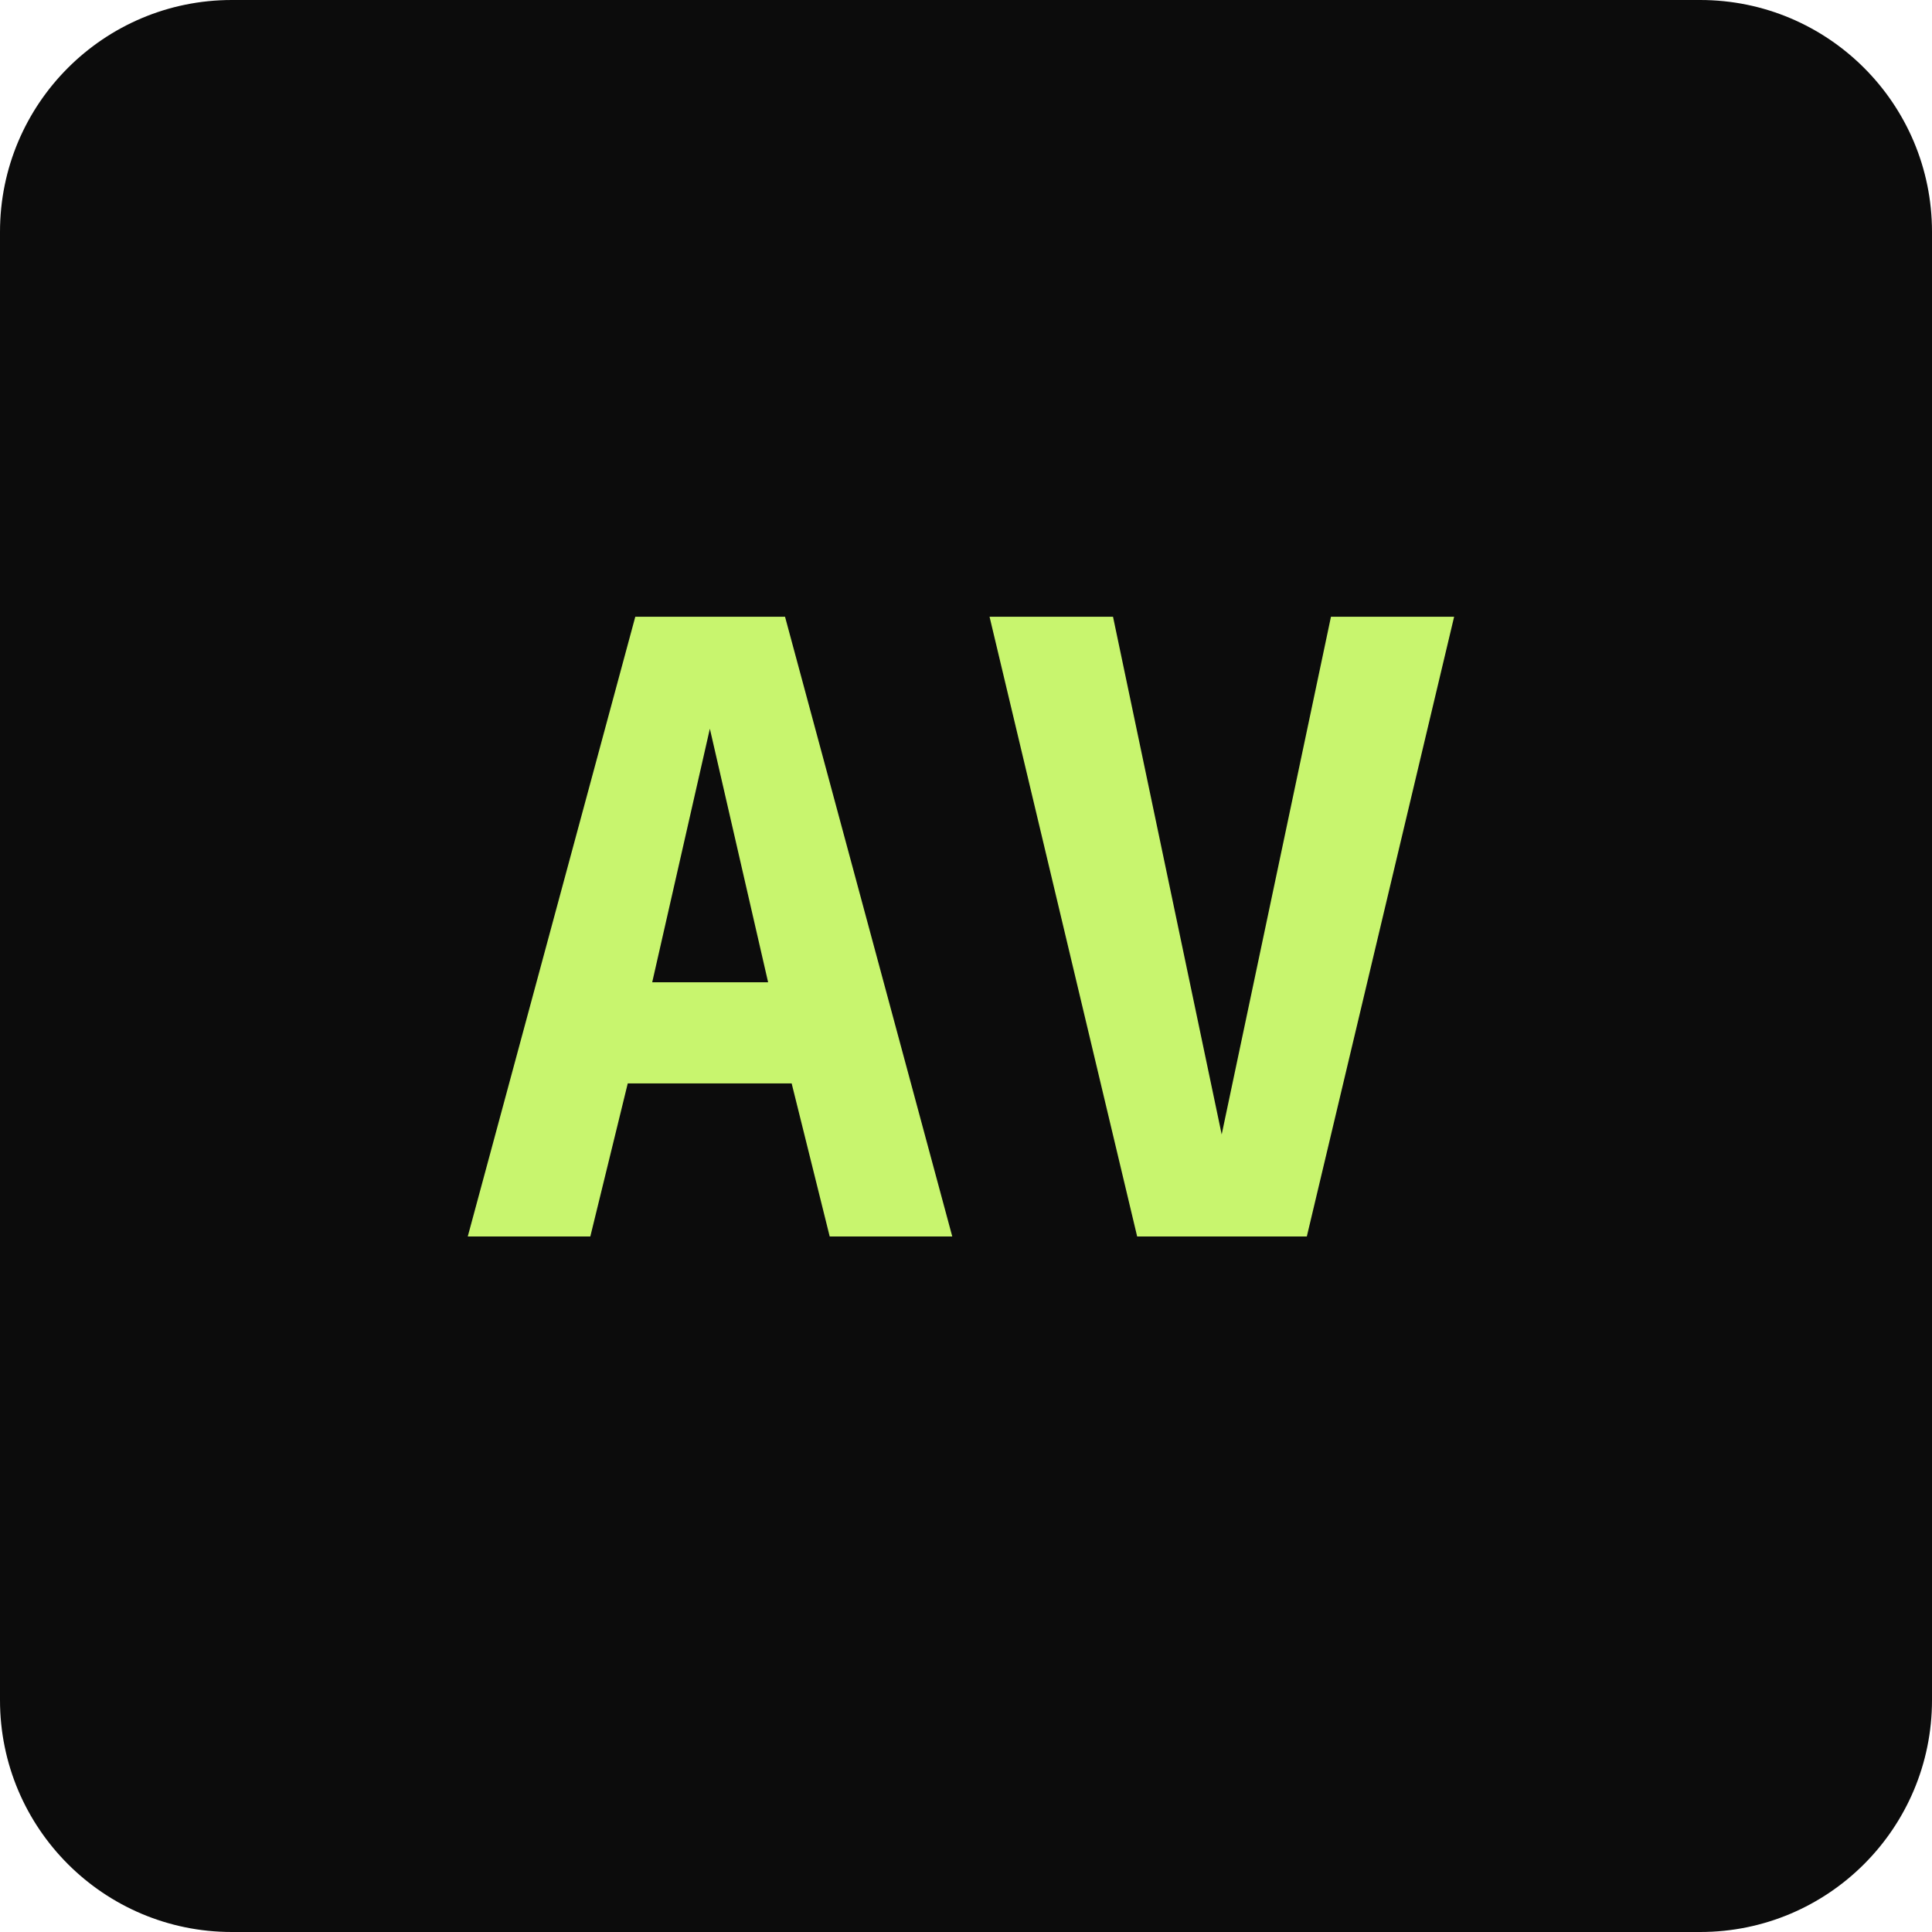
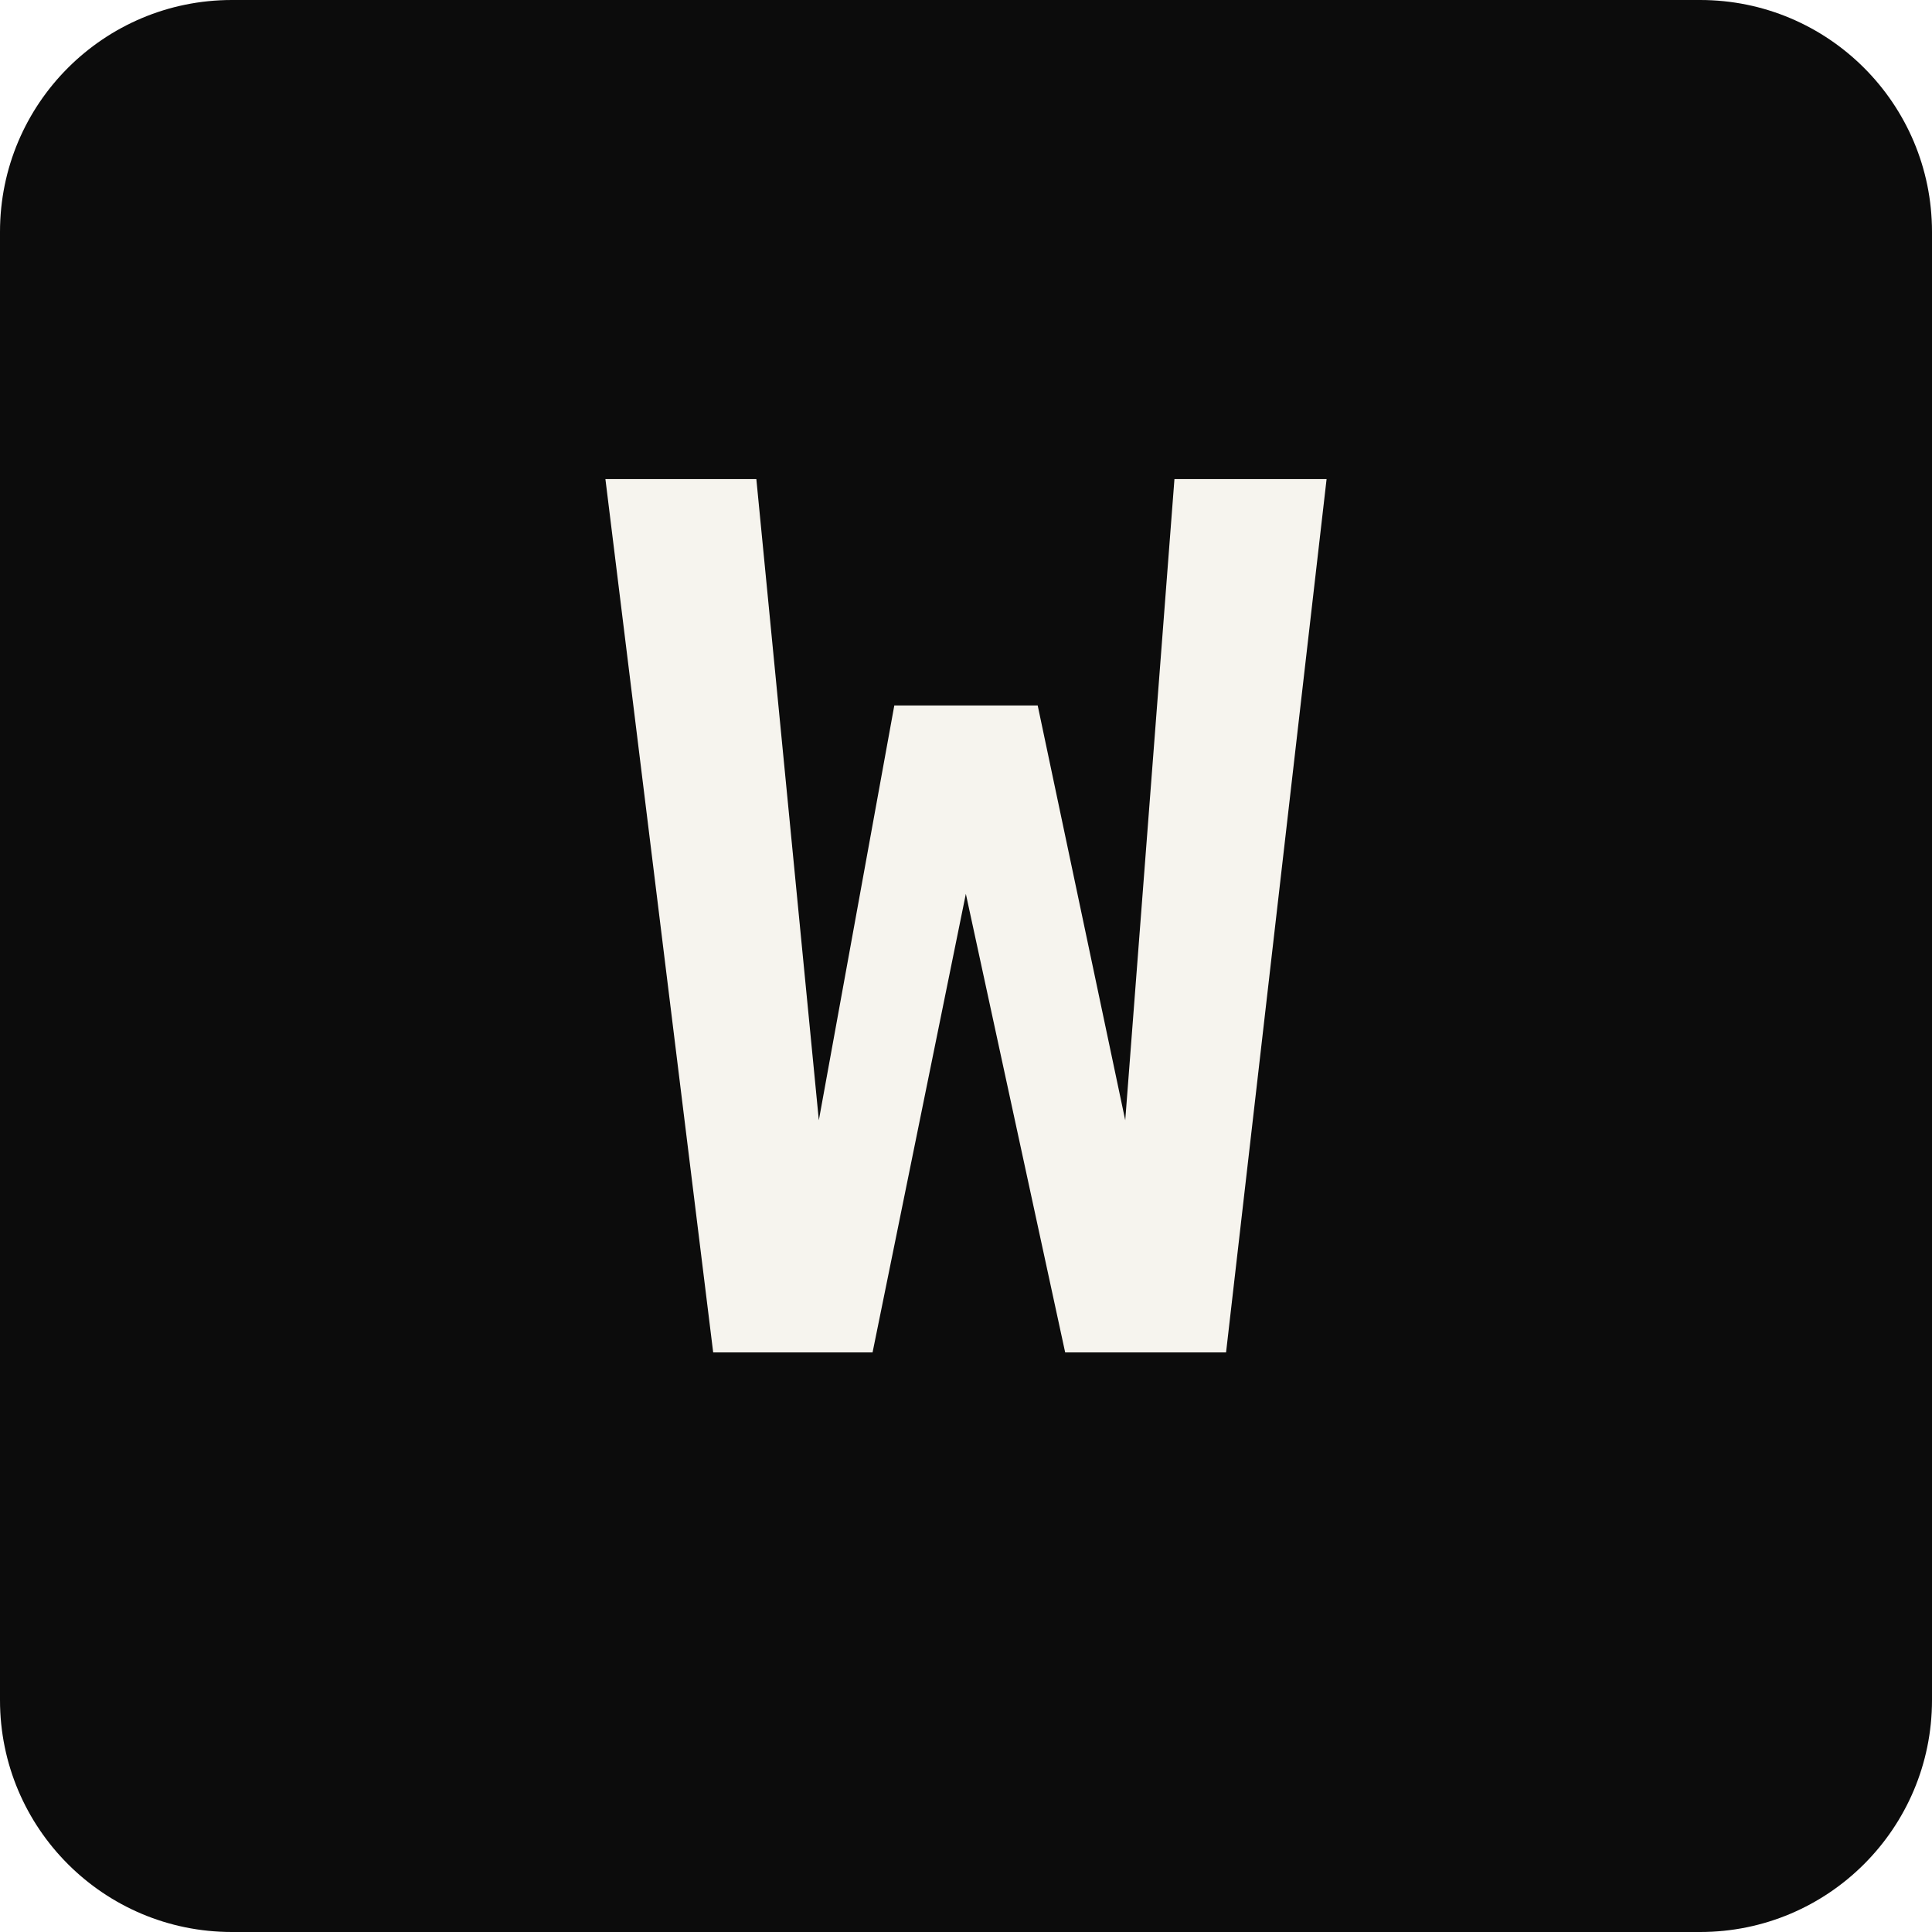
<svg xmlns="http://www.w3.org/2000/svg" viewBox="0 0 100 100">
  <rect width="100" height="100" rx="12" fill="#0c0c0c" />
-   <text x="50" y="64" font-family="monospace" font-size="44" font-weight="bold" fill="#c8f56e" text-anchor="middle">AV</text>
+   <text x="50" y="70" font-family="ui-monospace,SFMono-Regular,Menlo,monospace" font-size="62" font-weight="bold" fill="#f6f4ee" text-anchor="middle">W</text>
</svg>
